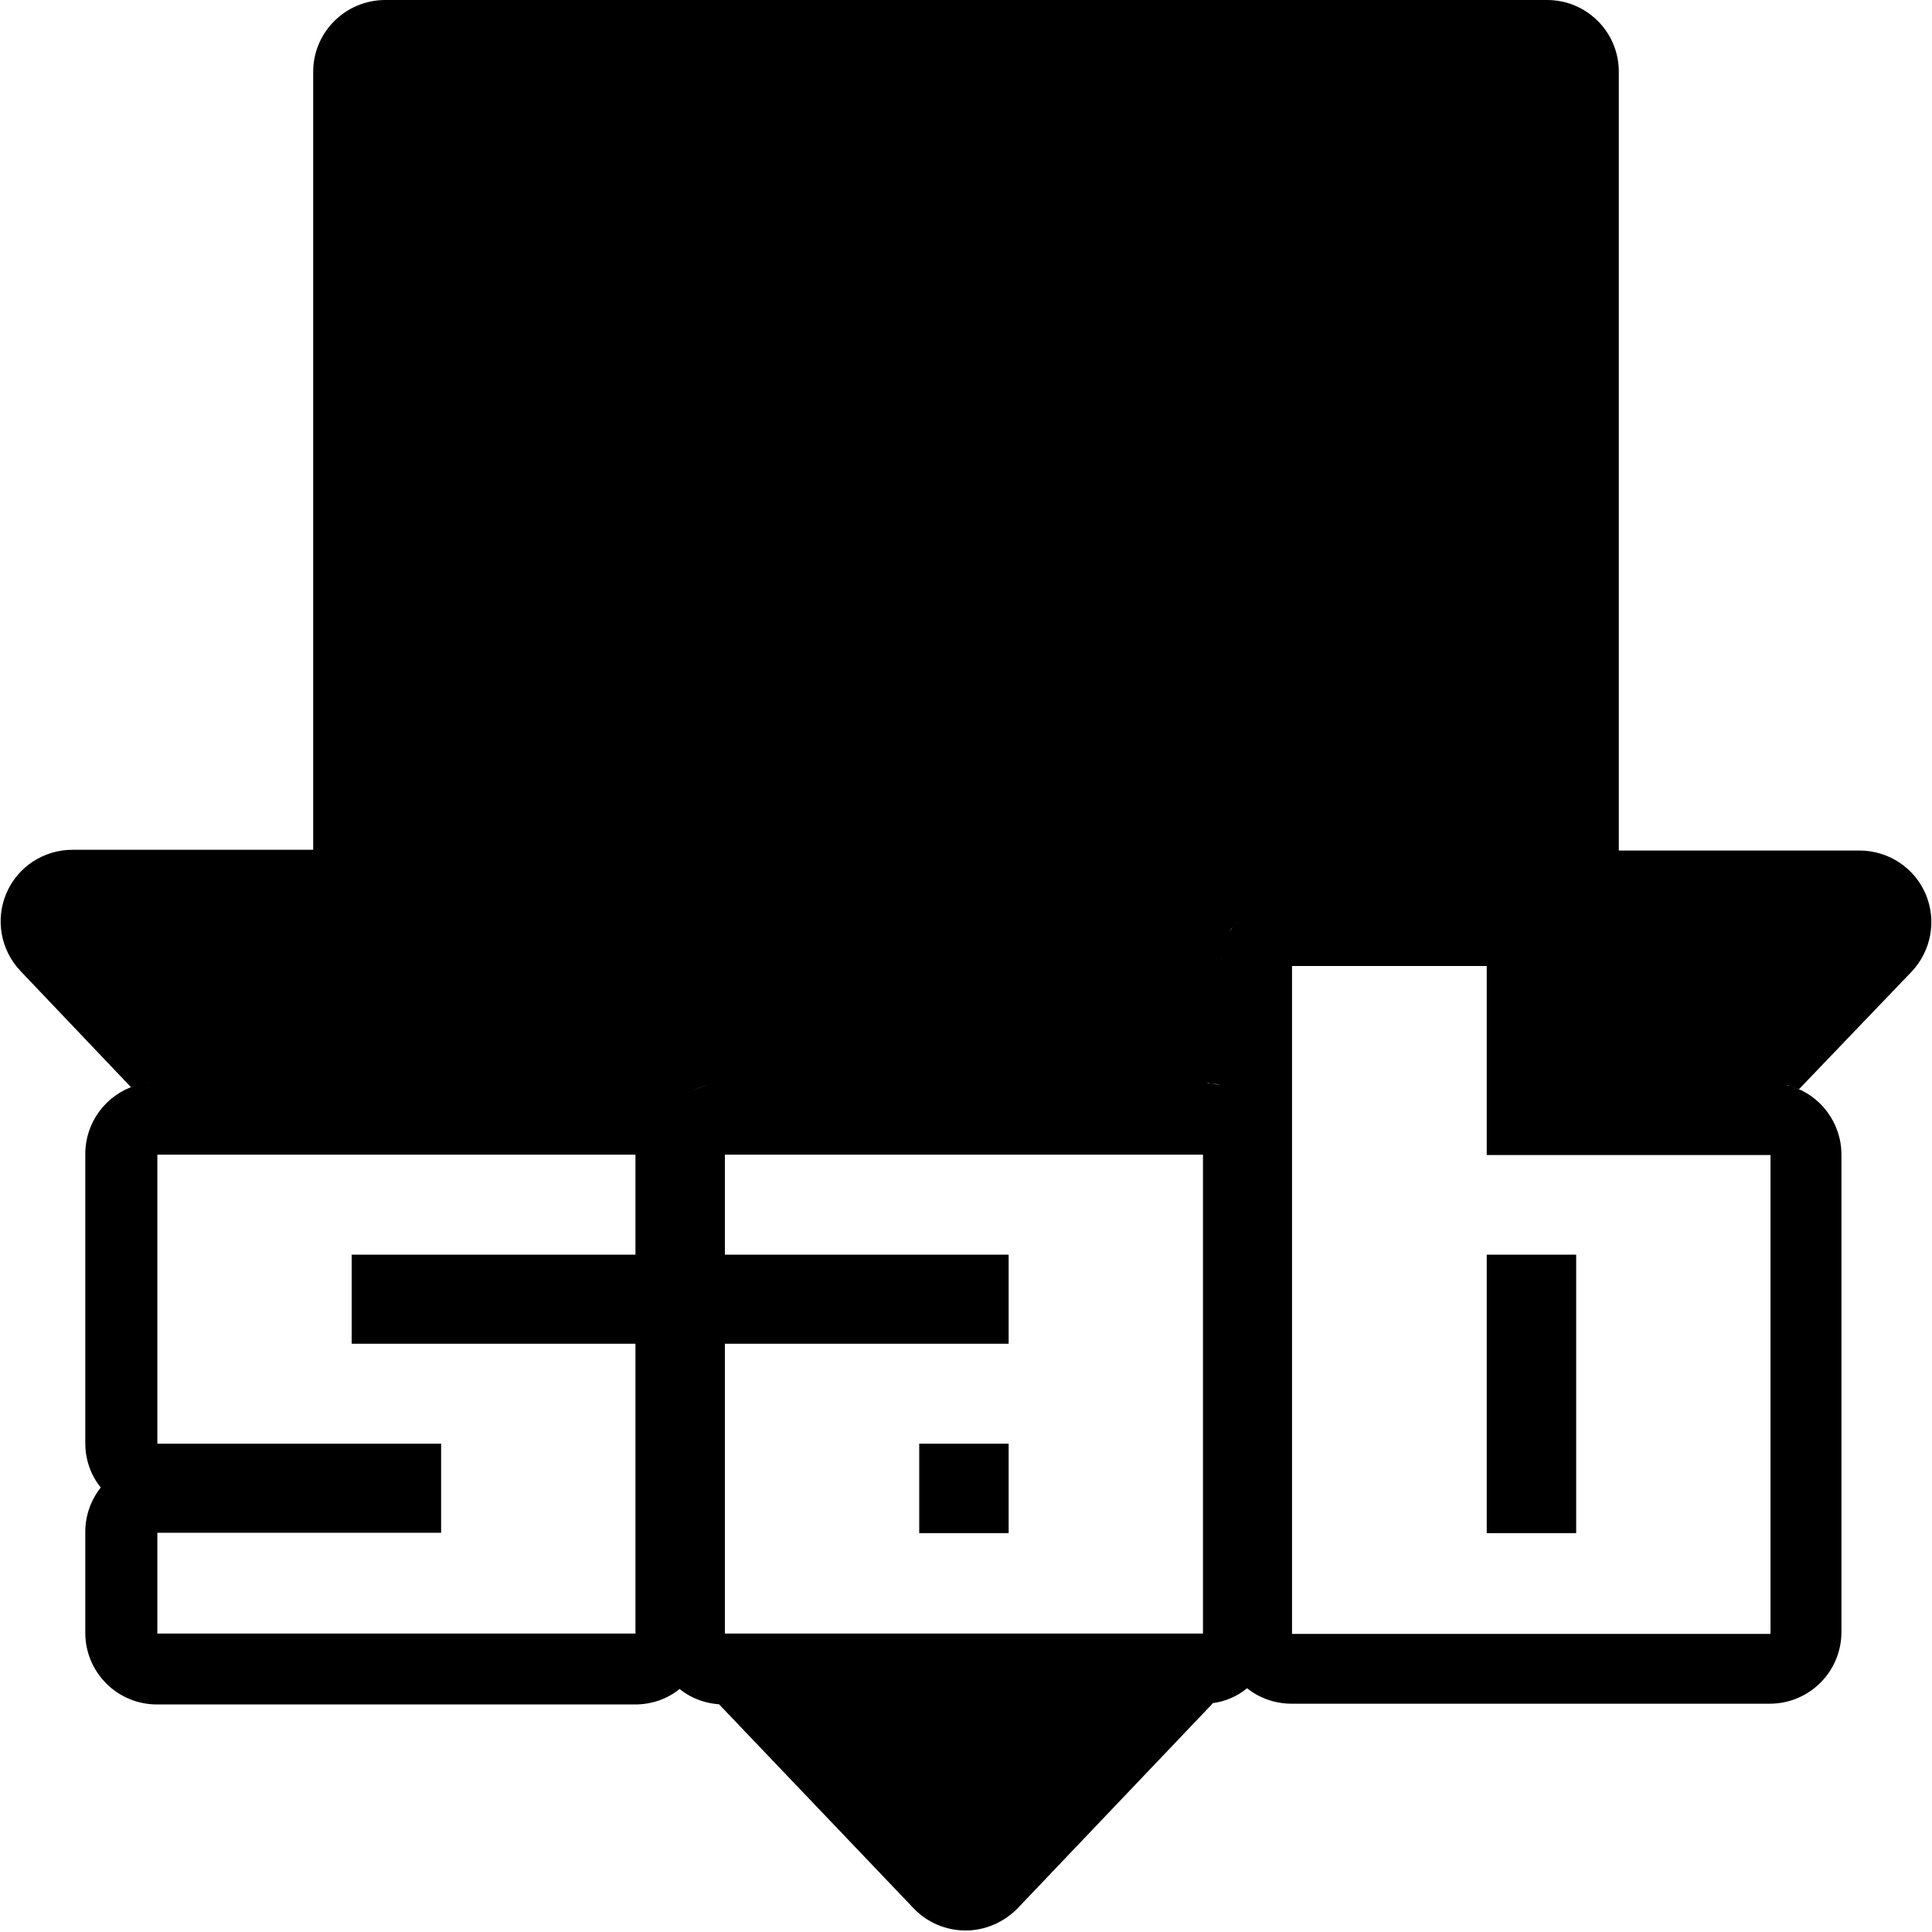
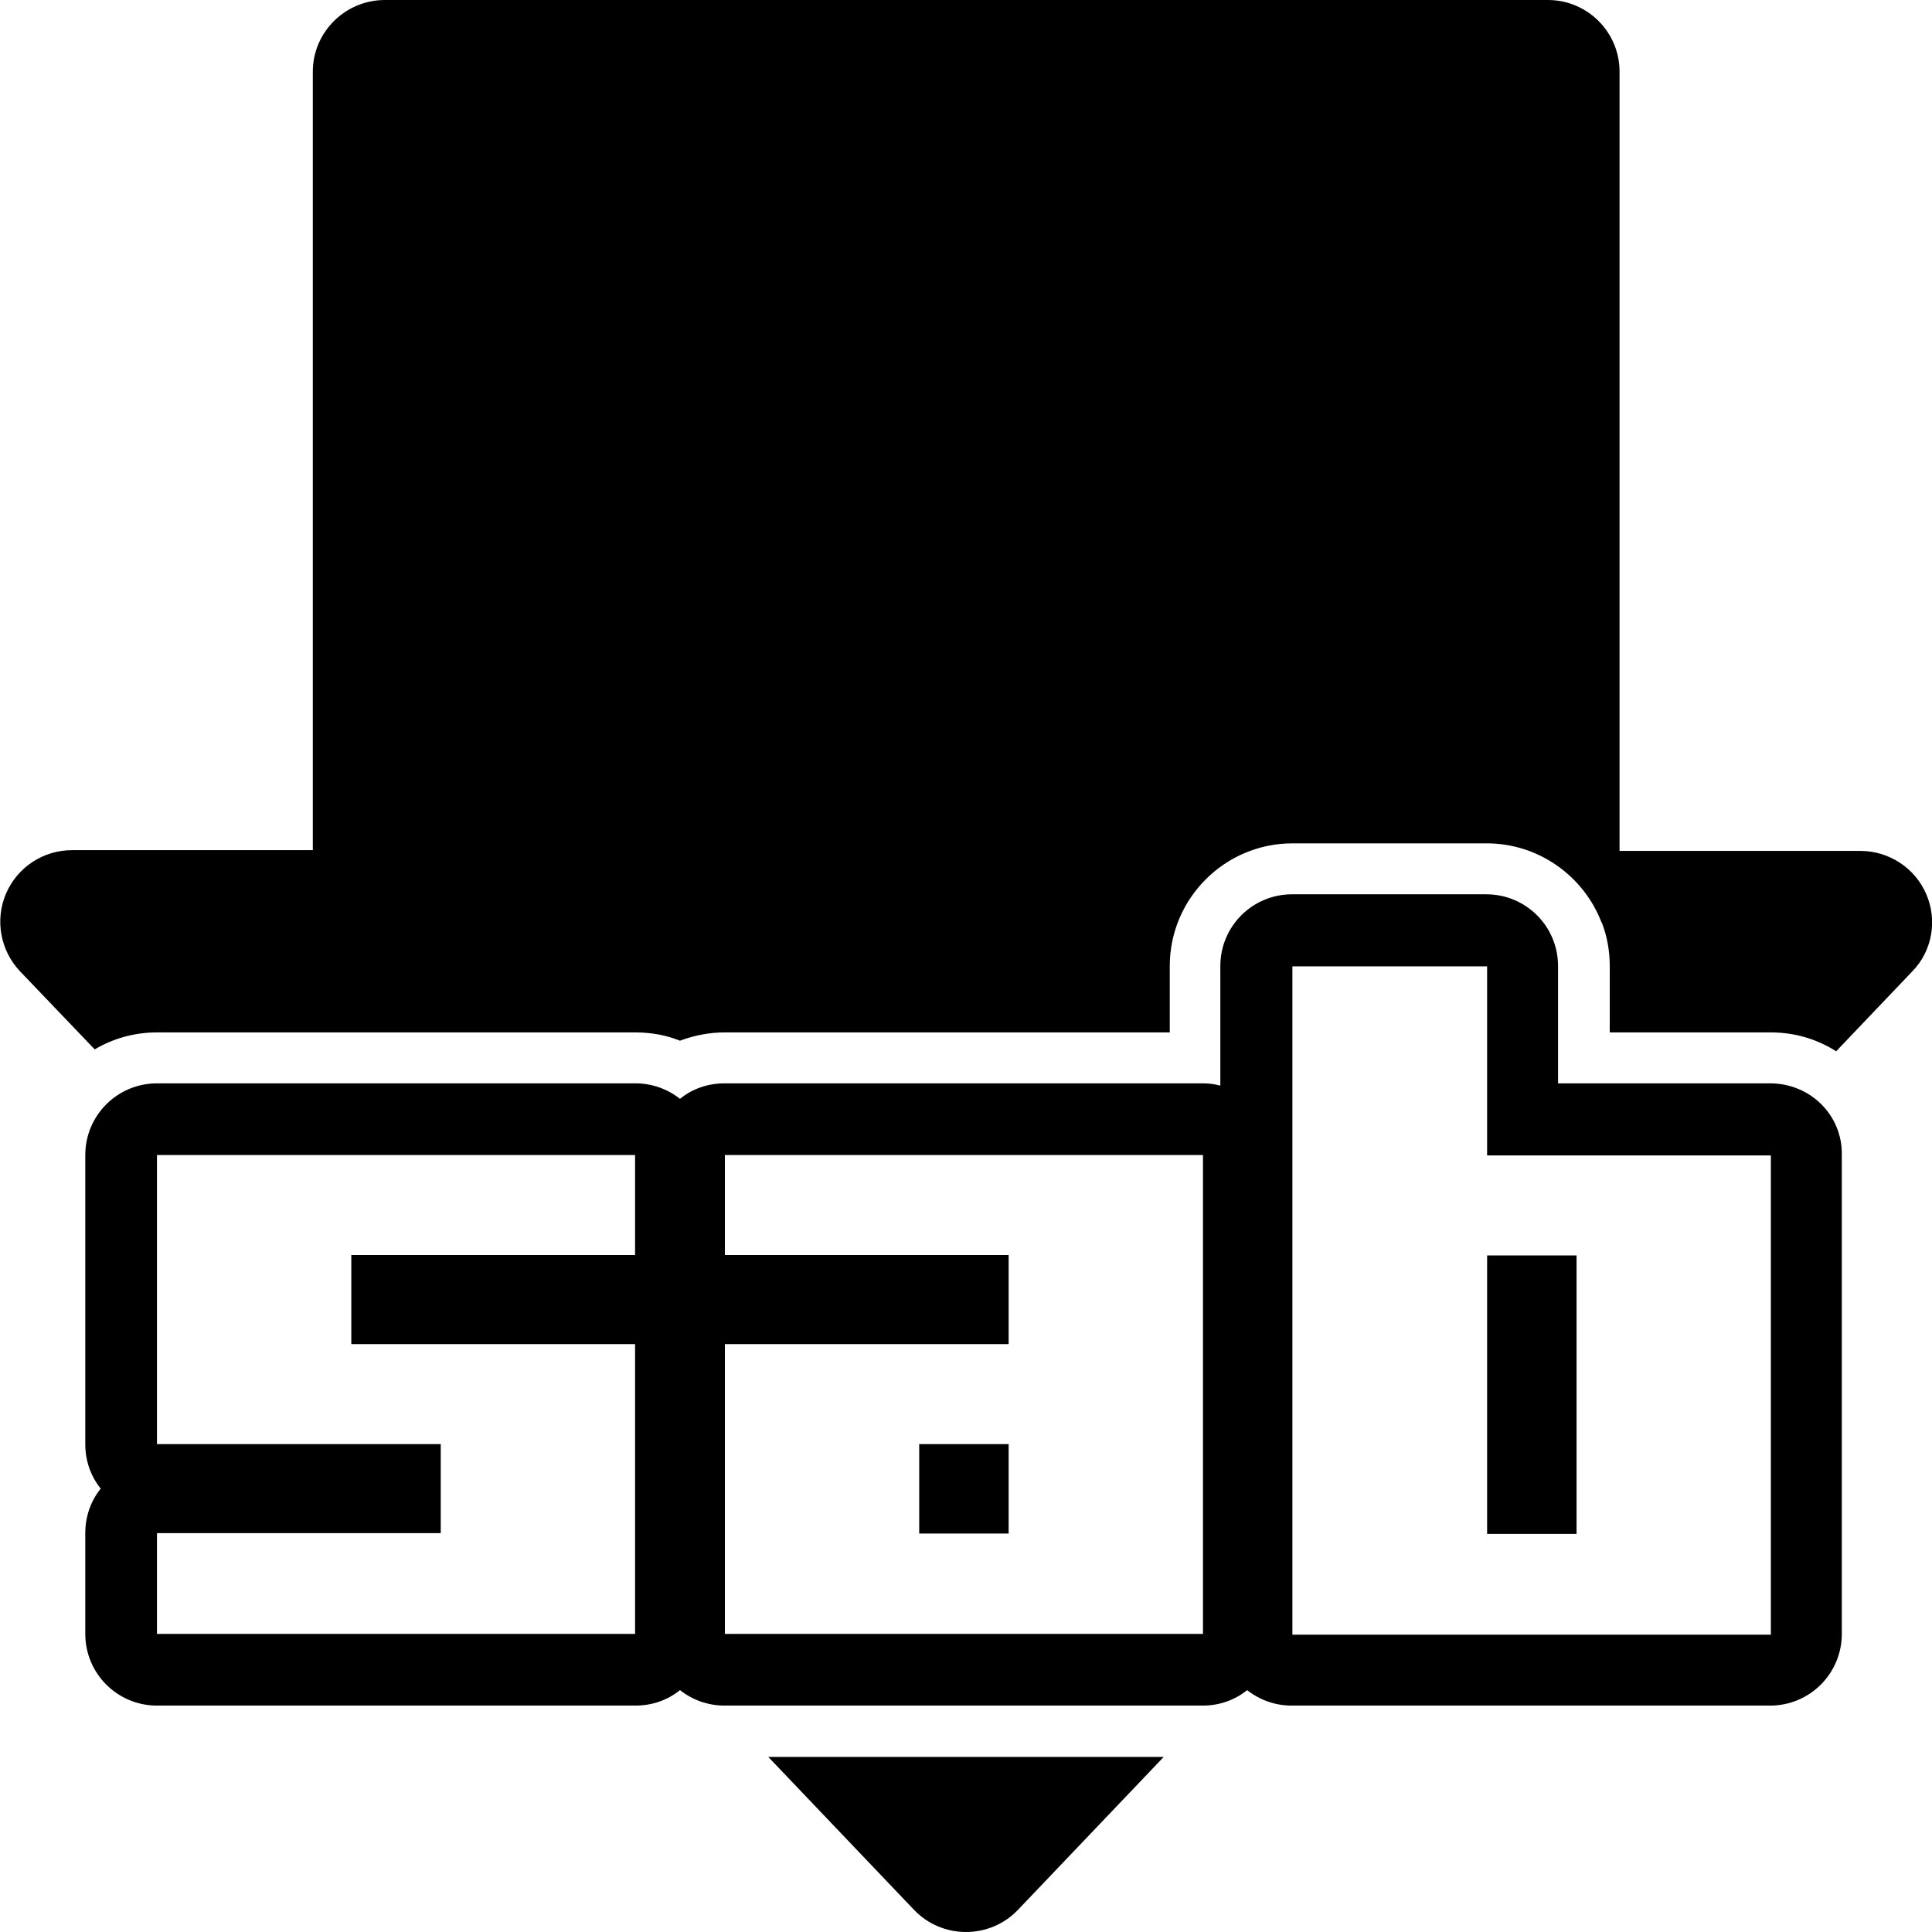
<svg xmlns="http://www.w3.org/2000/svg" version="1.1" id="Layer_1" x="0px" y="0px" viewBox="0 0 512 512" style="enable-background:new 0 0 512 512;" xml:space="preserve">
-   <path d="M506.6,257.5c5.2-5.5,6.7-13.6,3.7-20.6c-3-7-9.9-11.5-17.5-11.5H429V19c0-10.5-8.5-19-19-19H102.1C91.6,0,83,8.5,83,19  v206.2H19.2c-7.6,0-14.5,4.5-17.5,11.5c-3,7-1.5,15.1,3.7,20.6l29.3,30.8c0.3-0.1,0.6-0.2,0.9-0.3c0.2-0.1,0.3-0.1,0.5-0.2  c0.4-0.1,0.8-0.2,1.2-0.3c0.2,0,0.4-0.1,0.6-0.1c0.4-0.1,0.8-0.1,1.2-0.2c0.2,0,0.4-0.1,0.7-0.1c0.6-0.1,1.2-0.1,1.9-0.1  c-0.6,0-1.3,0-1.9,0.1c-0.2,0-0.4,0.1-0.7,0.1c-0.4,0.1-0.8,0.1-1.2,0.2c-0.2,0-0.4,0.1-0.6,0.1c-0.4,0.1-0.8,0.2-1.2,0.3  c-0.2,0.1-0.3,0.1-0.5,0.2c-7.6,2.5-13,9.7-13,18v76.6c0,4.5,1.5,8.6,4.1,11.8c-2.6,3.3-4.1,7.4-4.1,11.8v26.7c0,10.5,8.5,19,19,19  h126.7c4.5,0,8.6-1.5,11.8-4.1c3.2,2.6,7.4,4.1,11.8,4.1c-0.5,0-1,0-1.4-0.1l51.6,54.1c3.6,3.8,8.6,5.9,13.8,5.9  c5.2,0,10.2-2.2,13.8-5.9l51.7-54.3c-0.1,0-0.2,0-0.4,0c3.6-0.4,6.8-1.8,9.5-4c3.2,2.6,7.4,4.1,11.8,4.1h126.7c10.5,0,19-8.5,19-19  V306c0-8.5-5.6-15.7-13.2-18.1c-0.1,0-0.3-0.1-0.4-0.1c-0.5-0.1-0.9-0.3-1.4-0.4c-0.1,0-0.3-0.1-0.4-0.1c-0.5-0.1-1-0.2-1.5-0.2  c-0.1,0-0.2,0-0.2,0c-0.6-0.1-1.2-0.1-1.8-0.1c0.6,0,1.2,0,1.8,0.1c0.1,0,0.2,0,0.2,0c0.5,0.1,1,0.1,1.5,0.2c0.1,0,0.3,0.1,0.4,0.1  c0.5,0.1,1,0.2,1.4,0.4c0.1,0,0.3,0.1,0.4,0.1c0.7,0.2,1.3,0.5,2,0.7L506.6,257.5z M492.8,244.4L492.8,244.4l-82.9,0v0H492.8z   M19.2,244.4L19.2,244.4L59.8,287L19.2,244.4z M168.4,332.5H93.2v23.6h75.2v76.8H41.7v-26.7h75.2v-23.6H41.7V306h126.7V332.5z   M180.2,291.1c0.4-0.3,0.8-0.6,1.2-0.9c0,0,0,0,0.1,0c2.1-1.4,4.5-2.4,7-2.8c0.2,0,0.3-0.1,0.5-0.1c0.1,0,0.2,0,0.2,0  c0.2,0,0.5-0.1,0.7-0.1c0.1,0,0.3,0,0.4-0.1c0.5,0,1.1-0.1,1.6-0.1c-0.5,0-1.1,0-1.6,0.1c-0.1,0-0.3,0-0.4,0.1c-0.3,0-0.7,0.1-1,0.1  c-0.2,0-0.3,0.1-0.5,0.1c-2.6,0.5-4.9,1.5-7,2.8c0,0,0,0-0.1,0C181,290.5,180.6,290.8,180.2,291.1z M192.1,432.9v-76.8h75.2v-23.6  h-75.2V306h126.7v126.9H192.1z M256,492.9L256,492.9L256,492.9L217,452L256,492.9L256,492.9L256,492.9L256,492.9L256,492.9  l38.9-40.9l0-0.1h0l0,0.1L256,492.9z M318.8,452c0.5,0,1.1,0,1.6-0.1C319.8,452,319.3,452,318.8,452z M322.6,287.4  c-0.6-0.1-1.2-0.2-1.8-0.3c-0.1,0-0.2,0-0.2,0c-0.2,0-0.5,0-0.7-0.1c-0.4,0-0.7,0-1.1,0c0.4,0,0.7,0,1.1,0c0.2,0,0.5,0,0.7,0.1  c0.1,0,0.2,0,0.2,0c0.9,0.1,1.8,0.2,2.6,0.4C323.1,287.5,322.9,287.4,322.6,287.4z M338.9,237.2c-1.1,0.2-2.1,0.5-3.1,0.9  c0,0-0.1,0-0.1,0c-0.4,0.2-0.9,0.4-1.3,0.6c-0.1,0.1-0.2,0.1-0.3,0.2c-0.4,0.2-0.7,0.4-1.1,0.6c-0.2,0.1-0.3,0.2-0.5,0.3  c-0.3,0.2-0.6,0.4-0.9,0.6c-0.2,0.1-0.4,0.3-0.6,0.4c-0.3,0.2-0.5,0.4-0.7,0.6c-0.3,0.2-0.6,0.5-0.8,0.8c-0.1,0.1-0.3,0.2-0.4,0.4  c-0.4,0.4-0.8,0.8-1.2,1.3c-0.1,0.1-0.1,0.2-0.2,0.3c-0.3,0.4-0.6,0.7-0.8,1.1c-0.1,0.1-0.2,0.3-0.3,0.4c-0.2,0.4-0.4,0.7-0.7,1.1  c-0.1,0.2-0.2,0.3-0.3,0.5c-0.2,0.4-0.4,0.7-0.5,1.1c-0.1,0.2-0.2,0.4-0.2,0.6c-0.1,0.4-0.3,0.7-0.4,1.1c-0.1,0.2-0.1,0.4-0.2,0.6  c-0.1,0.4-0.2,0.8-0.3,1.2c0,0.2-0.1,0.4-0.1,0.6c-0.1,0.4-0.1,0.8-0.2,1.3c0,0.2-0.1,0.4-0.1,0.5c-0.1,0.6-0.1,1.2-0.1,1.8  c0-0.6,0-1.2,0.1-1.8c0-0.2,0.1-0.4,0.1-0.5c0.1-0.4,0.1-0.8,0.2-1.3c0-0.2,0.1-0.4,0.1-0.6c0.1-0.4,0.2-0.8,0.3-1.2  c0.1-0.2,0.1-0.4,0.2-0.6c0.1-0.4,0.3-0.7,0.4-1.1c0.1-0.2,0.2-0.4,0.2-0.6c0.2-0.4,0.3-0.7,0.5-1.1c0.1-0.2,0.2-0.3,0.3-0.5  c0.2-0.4,0.4-0.7,0.7-1.1c0.1-0.1,0.2-0.3,0.3-0.4c0.3-0.4,0.5-0.8,0.8-1.1c0.1-0.1,0.1-0.2,0.2-0.3c0.4-0.4,0.8-0.9,1.2-1.3  c0.1-0.1,0.3-0.3,0.4-0.4c0.3-0.3,0.5-0.5,0.8-0.8c0.2-0.2,0.5-0.4,0.7-0.6c0.2-0.1,0.4-0.3,0.6-0.4c0.3-0.2,0.6-0.4,0.9-0.6  c0.2-0.1,0.3-0.2,0.5-0.3c0.4-0.2,0.7-0.4,1.1-0.6c0.1-0.1,0.2-0.1,0.3-0.2c0.4-0.2,0.9-0.4,1.3-0.6c0,0,0.1,0,0.1,0  C336.8,237.7,337.8,237.4,338.9,237.2l70.7-218.1h0L338.9,237.2c0.7-0.1,1.4-0.2,2.1-0.3c0.5,0,1-0.1,1.4-0.1c-0.5,0-1,0-1.4,0.1  C340.3,237,339.6,237.1,338.9,237.2z M469.2,433H342.4v-177H394v50.1h75.2V433z M394,332.5h23.7v73.8H394V332.5z M243.6,382.6h23.7  v23.7h-23.7V382.6z" />
+   <path d="M308.4,465.6l-38.6,40.5c-3.6,3.8-8.6,5.9-13.8,5.9c-5.2,0-10.2-2.1-13.8-5.9l-38.6-40.5H308.4z M424.5,244.5  c1.4,3.6,2.1,7.5,2.1,11.5v17.6h42.7c6.2,0,12.1,1.7,17.3,5l20.2-21.2c5.2-5.3,6.7-13.4,3.7-20.4c-3-7-9.9-11.5-17.5-11.5h-63.8V19  c0-10.5-8.5-19-19-19H102C91.5,0,82.9,8.5,82.9,19v206.3H19.1c-7.6,0-14.5,4.5-17.5,11.5c-3,7-1.5,15.1,3.7,20.6l19.8,20.7  c4.9-2.9,10.5-4.5,16.5-4.5h126.8c4.1,0,8.1,0.7,11.8,2.2c3.7-1.4,7.8-2.2,11.8-2.2H310V256c0-17.9,14.6-32.5,32.5-32.5h51.5  c13.8,0,25.7,8.7,30.4,20.9 M243.6,382.7h23.7v23.7h-23.7V382.7z M394.1,406.5h23.7v-73.8h-23.7V406.5z M488.1,306.1v126.9  c0,10.5-8.5,19-19,19H342.3c-4.4,0-8.5-1.5-11.8-4.1c-3.2,2.6-7.3,4.1-11.8,4.1H192c-4.4,0-8.5-1.5-11.8-4.1  c-3.2,2.6-7.3,4.1-11.8,4.1H41.6c-10.5,0-19-8.5-19-19v-26.7c0-4.5,1.5-8.6,4.1-11.8c-2.6-3.2-4.1-7.3-4.1-11.8v-76.6  c0-10.5,8.5-19,19-19h126.8c4.4,0,8.5,1.5,11.8,4.1c3.2-2.6,7.3-4.1,11.8-4.1h126.8c1.6,0,3.1,0.2,4.6,0.6V256c0-10.5,8.5-19,19-19  h51.5c10.5,0,19,8.5,19,19v31.1h56.2C479.8,287.1,488.3,295.6,488.1,306.1z M168.4,306.1H41.6v76.6h75.2v23.6H41.6v26.7h126.7v-76.8  H93.1v-23.6h75.2V306.1z M318.8,306.1H192.1v26.5h75.2v23.6h-75.2v76.8h126.7V306.1z M469.3,306.2h-75.2v-50.1h-51.6v177.1h126.8  V306.2z" />
</svg>
